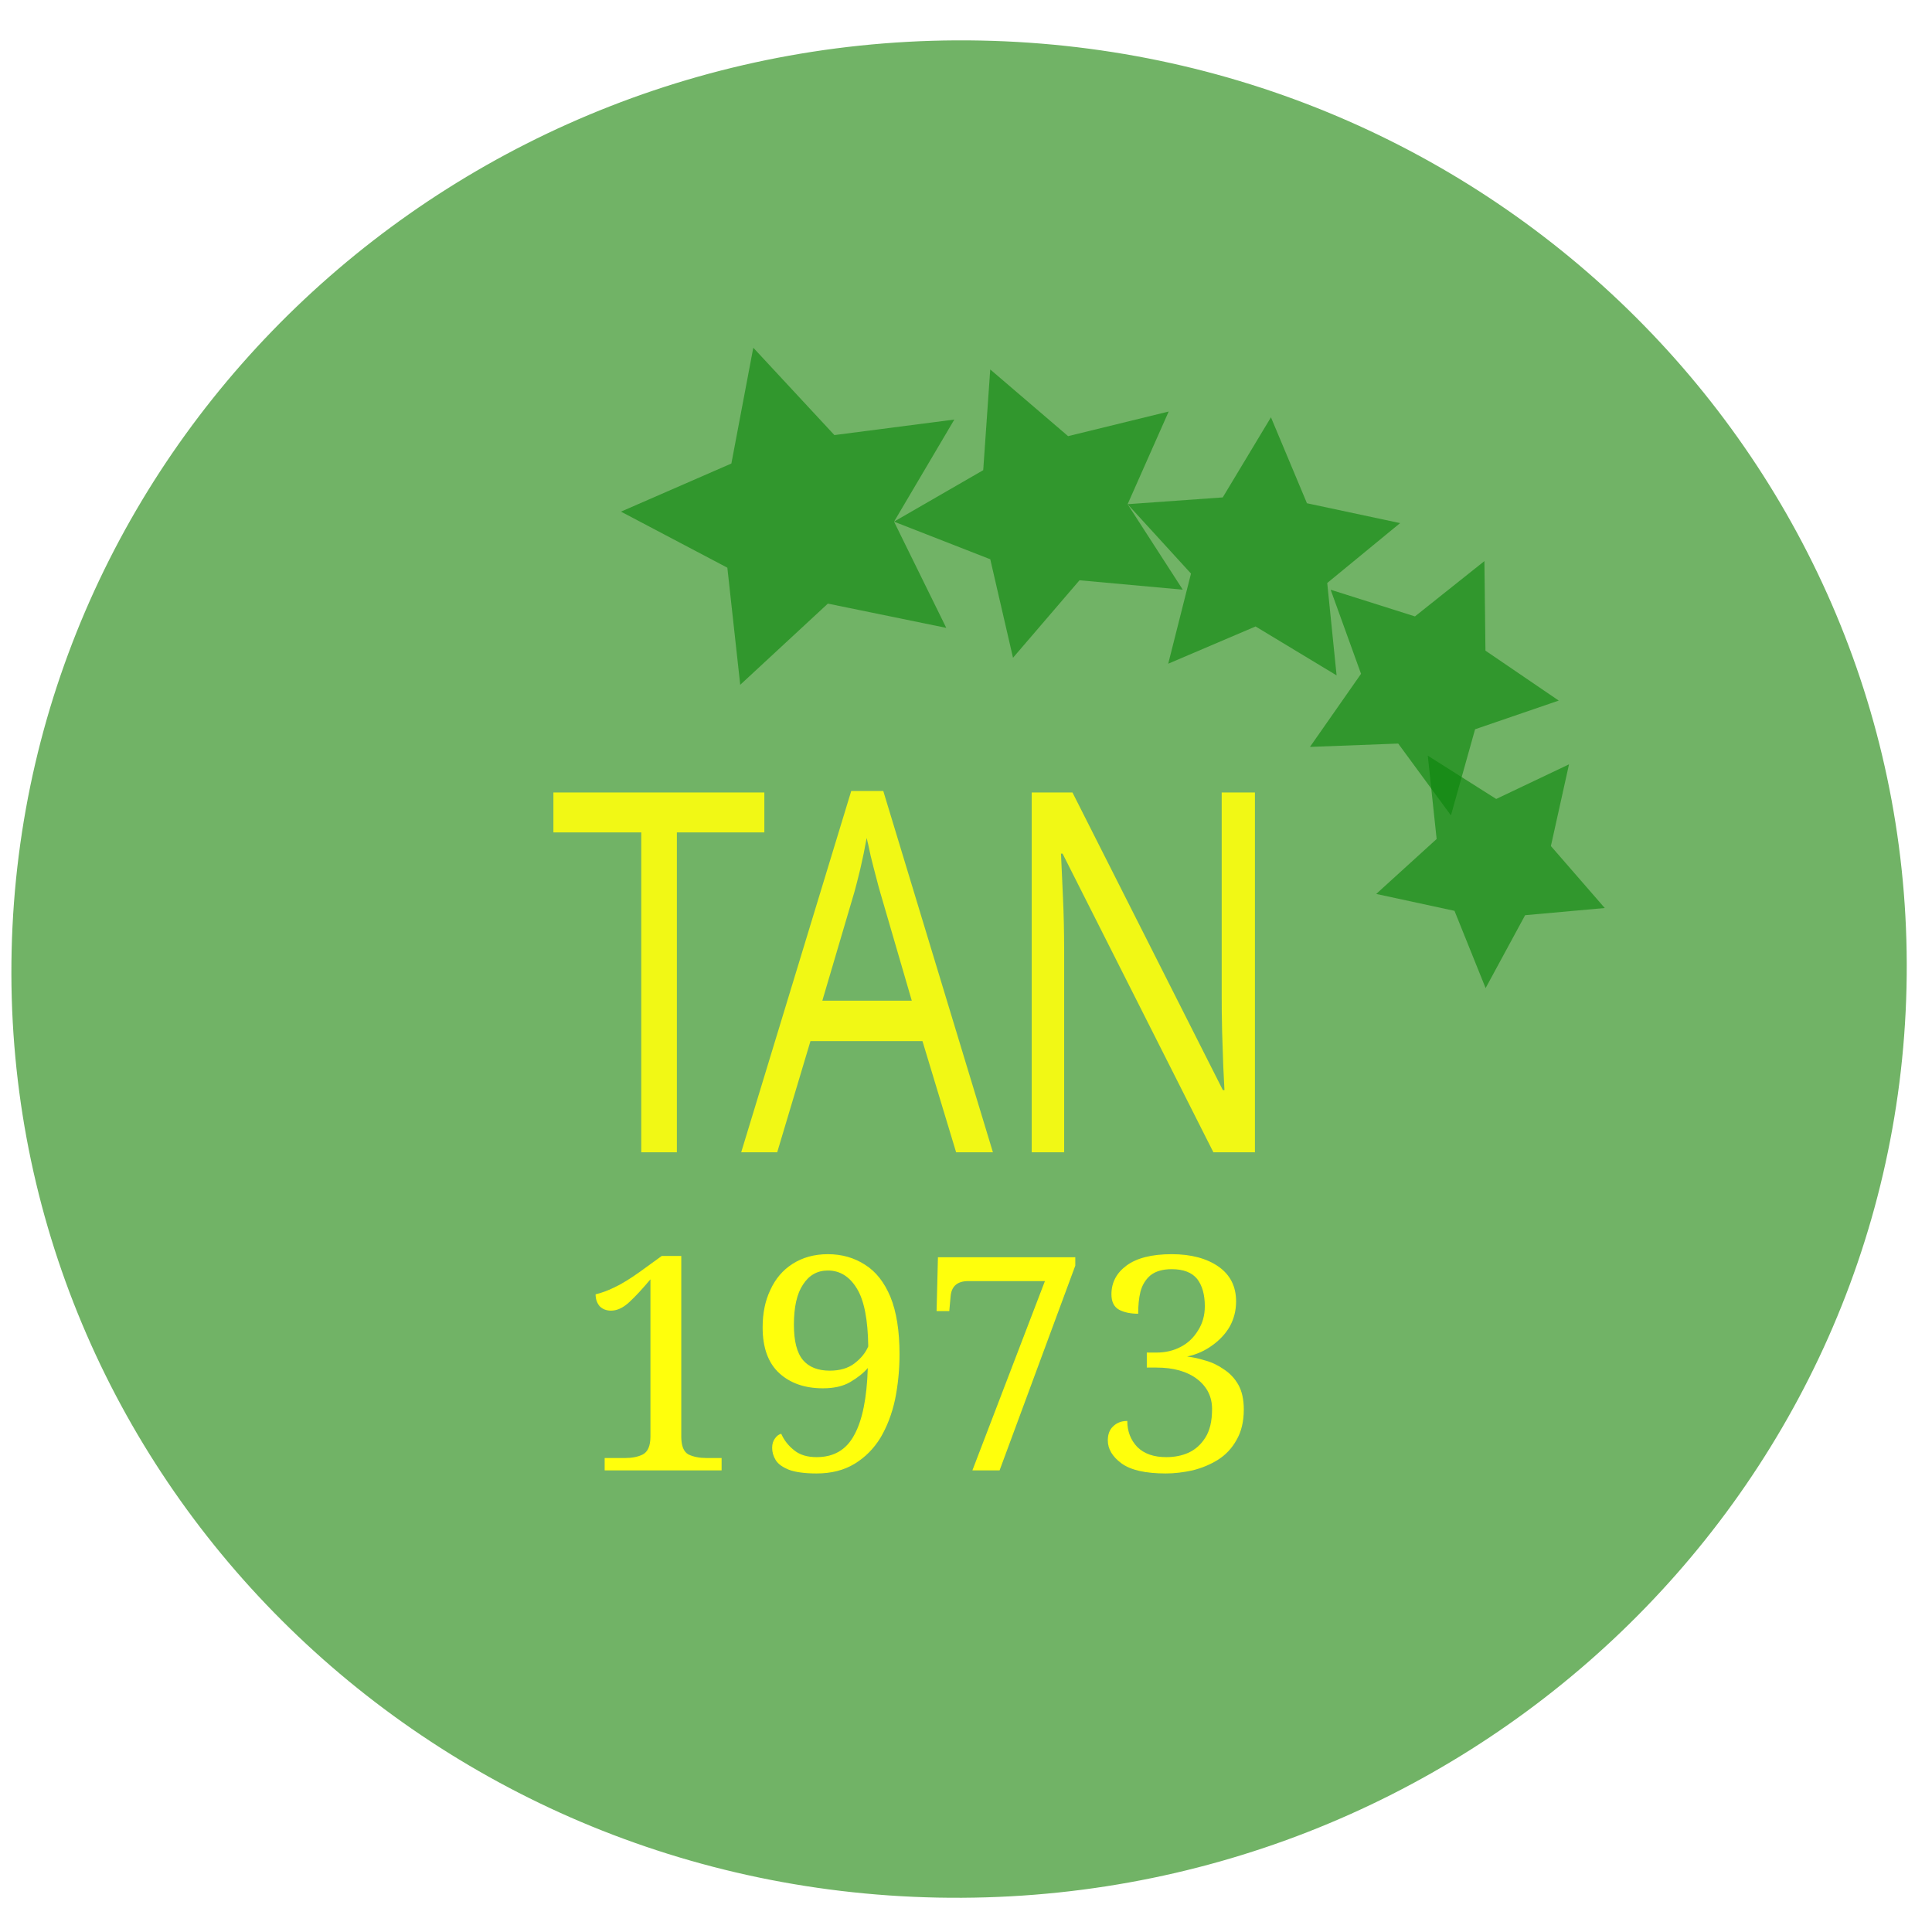
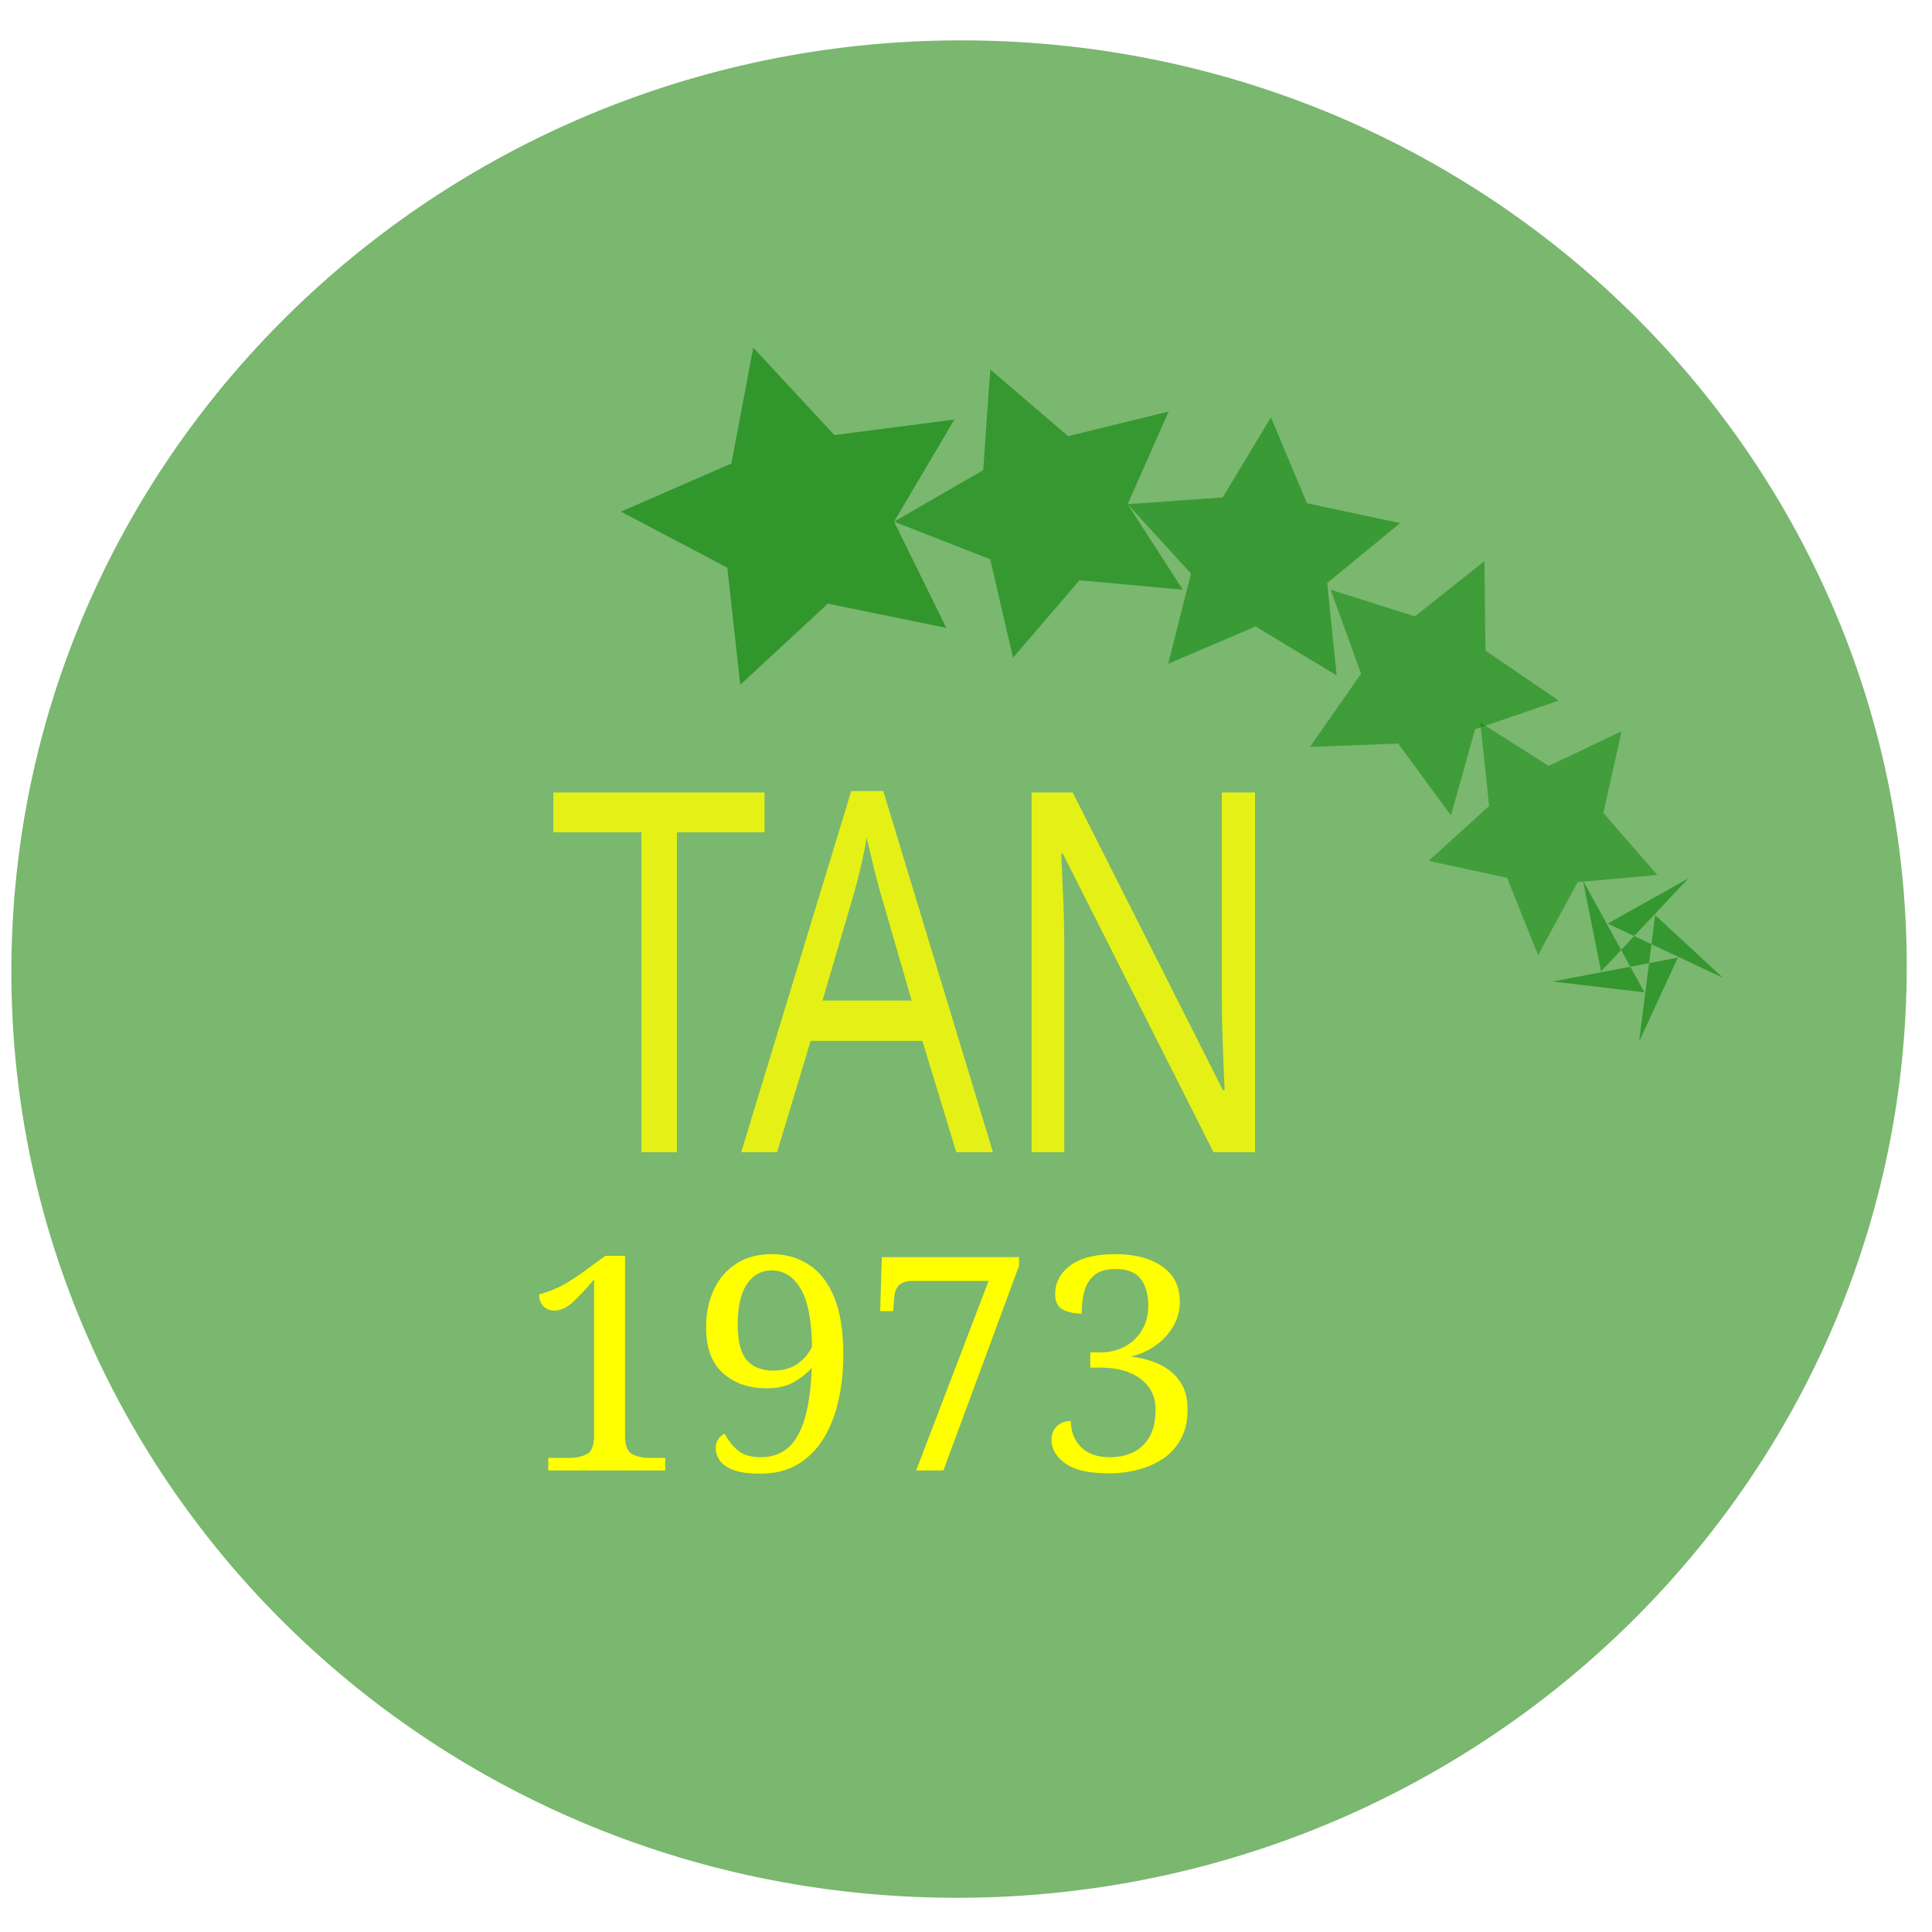
<svg xmlns="http://www.w3.org/2000/svg" xmlns:ns1="http://www.openswatchbook.org/uri/2009/osb" width="210mm" height="210mm" viewBox="0 0 210 210" version="1.1" id="svg8">
  <defs id="defs2">
    <linearGradient id="linearGradient952" ns1:paint="gradient">
      <stop style="stop-color:#008000;stop-opacity:1;" offset="0" id="stop948" />
      <stop style="stop-color:#008000;stop-opacity:0;" offset="1" id="stop950" />
    </linearGradient>
  </defs>
  <g id="layer1" transform="translate(0,-87)">
    <flowRoot xml:space="preserve" id="flowRoot821" style="font-style:normal;font-weight:normal;font-size:40px;line-height:1.25;font-family:sans-serif;letter-spacing:0px;word-spacing:0px;fill:#000000;fill-opacity:1;stroke:none">
      <flowRegion id="flowRegion823">
        <rect id="rect825" width="236.405" height="101.316" x="244.848" y="655.339" />
      </flowRegion>
      <flowPara id="flowPara827" />
    </flowRoot>
    <flowRoot xml:space="preserve" id="flowRoot1046" style="font-style:normal;font-weight:normal;font-size:40px;line-height:1.25;font-family:sans-serif;letter-spacing:0px;word-spacing:0px;fill:#000000;fill-opacity:1;stroke:none">
      <flowRegion id="flowRegion1048">
        <rect id="rect1050" width="209.292" height="66.654" x="266.615" y="654.611" />
      </flowRegion>
      <flowPara id="flowPara1052" />
    </flowRoot>
    <text xml:space="preserve" style="font-style:normal;font-weight:normal;font-size:10.583px;line-height:1.25;font-family:sans-serif;letter-spacing:0px;word-spacing:0px;fill:#000000;fill-opacity:1;stroke:none;stroke-width:0.265" x="123.296" y="217.625" id="text2578">
      <tspan id="tspan2576" x="123.296" y="226.989" style="stroke-width:0.265" />
    </text>
-     <g id="g846" transform="matrix(3.153316,0,0,3.069295,-206.1263,-352.9124)" style="opacity:0.95">
-       <ellipse transform="matrix(0.9997961,0.02019458,-0.02253474,0.9997461,0,0)" ry="32.891" rx="32.665" cy="175.622" cx="102.406" id="path819" style="opacity:1;fill:#148000;fill-opacity:0.632;stroke-width:0.205" />
-       <text transform="scale(0.8731562,1.145271)" id="text1056" y="160.777" x="96.553" style="font-style:normal;font-weight:normal;font-size:15.578px;line-height:1.25;font-family:sans-serif;letter-spacing:0px;word-spacing:0px;opacity:0.9;fill:#ffff00;fill-opacity:1;stroke:none;stroke-width:0.389" xml:space="preserve">
-         <tspan style="fill:#ffff00;stroke-width:0.389" y="160.777" x="96.553" id="tspan1054">TAN</tspan>
-       </text>
-       <path d="m 97.986,165.562 -4.081,-0.859 -3.021,2.875 -0.444,-4.147 -3.667,-1.985 3.806,-1.704 0.755,-4.101 2.796,3.094 4.134,-0.55 -2.078,3.616 z" id="path1058" style="opacity:1;fill:#008000;fill-opacity:0.632;stroke-width:0.265" />
-       <path transform="rotate(-90,92.13421,152.1403)" d="m 80.065,166.145 0.333,-3.56 -2.744,-2.292 3.488,-0.784 1.332,-3.318 1.823,3.075 3.567,0.242 -2.362,2.684 0.872,3.467 -3.283,-1.416 z" id="path1060" style="opacity:1;fill:#008000;fill-opacity:0.632;stroke-width:0.265" />
-       <path d="m 109.178,158.105 1.241,3.044 3.211,0.703 -2.512,2.121 0.323,3.272 -2.793,-1.733 -3.011,1.319 0.785,-3.192 -2.185,-2.457 3.279,-0.24 z" id="path1079" style="opacity:1;fill:#008000;fill-opacity:0.632;stroke-width:0.265" />
-       <path transform="matrix(0.8587113,0,0,0.8948538,22.48116,20.0926)" d="m 112.514,165.44 -3.358,1.135 -0.969,3.409 -2.117,-2.843 -3.542,0.132 2.05,-2.892 -1.22,-3.328 3.384,1.056 2.788,-2.189 0.042,3.544 z" id="path1081" style="opacity:1;fill:#008000;fill-opacity:0.632;stroke-width:0.265" />
-       <path transform="matrix(0.6907464,0,0,0.7447439,35.93485,44.86509)" d="m 116.747,179.195 -1.552,-3.674 -3.907,-0.804 3.015,-2.612 -0.442,-3.964 3.415,2.06 3.633,-1.646 -0.904,3.885 2.688,2.947 -3.974,0.341 z" id="path1086" style="opacity:1;fill:#008000;fill-opacity:0.632;stroke-width:0.265" />
-       <text id="text2582" y="195.4" x="85.196" style="font-style:normal;font-variant:normal;font-weight:normal;font-stretch:normal;font-size:10.583px;line-height:1.25;font-family:serif;-inkscape-font-specification:serif;letter-spacing:0px;word-spacing:0px;fill:#ffff00;fill-opacity:1;stroke:none;stroke-width:0.265" xml:space="preserve">
-         <tspan style="fill:#ffff00;stroke-width:0.265" y="195.4" x="85.196" id="tspan2580">1973</tspan>
-       </text>
-     </g>
+     <ellipse style="opacity:0.891;fill:#148000;fill-opacity:0.632;stroke-width:0.639" id="path819" cx="108.671" cy="190.25" rx="103.003" ry="100.955" transform="matrix(0.9998068,0.0196567,-0.02315129,0.999732,0,0)" />
+     <text xml:space="preserve" style="font-style:normal;font-weight:normal;font-size:48.463px;line-height:1.25;font-family:sans-serif;letter-spacing:0px;word-spacing:0px;opacity:0.802;fill:#ffff00;fill-opacity:1;stroke:none;stroke-width:1.212" x="67.476" y="187.844" id="text1056" transform="scale(0.8850267,1.129909)">
+       <tspan id="tspan1054" x="67.476" y="187.844" style="fill:#ffff00;stroke-width:1.212">TAN</tspan>
+     </text>
+     <path style="opacity:0.951;fill:#008000;fill-opacity:0.632;stroke-width:0.265" id="path1058" d="m 97.986,165.562 -4.081,-0.859 -3.021,2.875 -0.444,-4.147 -3.667,-1.985 3.806,-1.704 0.755,-4.101 2.796,3.094 4.134,-0.55 -2.078,3.616 z" transform="matrix(3.153316,0,0,3.069295,-206.1263,-352.9124)" />
+     <path style="opacity:0.881;fill:#008000;fill-opacity:0.632;stroke-width:0.265" id="path1060" d="m 80.065,166.145 0.333,-3.56 -2.744,-2.292 3.488,-0.784 1.332,-3.318 1.823,3.075 3.567,0.242 -2.362,2.684 0.872,3.467 -3.283,-1.416 z" transform="matrix(0,-3.069295,3.153316,0,-395.3444,396.8381)" />
+     <path style="opacity:0.831;fill:#008000;fill-opacity:0.632;stroke-width:0.265" id="path1079" d="m 109.178,158.105 1.241,3.044 3.211,0.703 -2.512,2.121 0.323,3.272 -2.793,-1.733 -3.011,1.319 0.785,-3.192 -2.185,-2.457 3.279,-0.24 z" transform="matrix(3.153316,0,0,3.069295,-206.1263,-352.9124)" />
+     <path style="opacity:0.771;fill:#008000;fill-opacity:0.632;stroke-width:0.265" id="path1081" d="m 112.514,165.44 -3.358,1.135 -0.969,3.409 -2.117,-2.843 -3.542,0.132 2.05,-2.892 -1.22,-3.328 3.384,1.056 2.788,-2.189 0.042,3.544 z" transform="matrix(2.707788,0,0,2.74657,-135.2361,-291.2423)" />
+     <path style="opacity:0.741;fill:#008000;fill-opacity:0.632;stroke-width:0.265" id="path1086" d="m 116.747,179.195 -1.552,-3.674 -3.907,-0.804 3.015,-2.612 -0.442,-3.964 3.415,2.06 3.633,-1.646 -0.904,3.885 2.688,2.947 -3.974,0.341 z" transform="matrix(2.178142,0,0,2.285839,-87.10581,-218.8012)" />
+     <text xml:space="preserve" style="font-style:normal;font-variant:normal;font-weight:normal;font-stretch:normal;font-size:32.925px;line-height:1.25;font-family:serif;-inkscape-font-specification:serif;letter-spacing:0px;word-spacing:0px;fill:#ffff00;fill-opacity:1;stroke:none;stroke-width:0.823;opacity:1;" x="55.642" y="250.183" id="text2582" transform="scale(1.013595,0.9865874)">
+       <tspan id="tspan2580" x="55.642" y="250.183" style="fill:#ffff00;stroke-width:0.823;">1973</tspan>
+     </text>
+     <path style="opacity:0.731;fill:#008000;fill-opacity:0.779;stroke-width:0.265" id="path836" d="m 178.17,200.201 4.203,-9.109 -13.595,2.592 9.962,1.182 -6.666,-12.129 1.954,9.84 9.475,-10.088 -8.754,4.899 12.522,5.894 -7.364,-6.812 z" />
  </g>
</svg>
